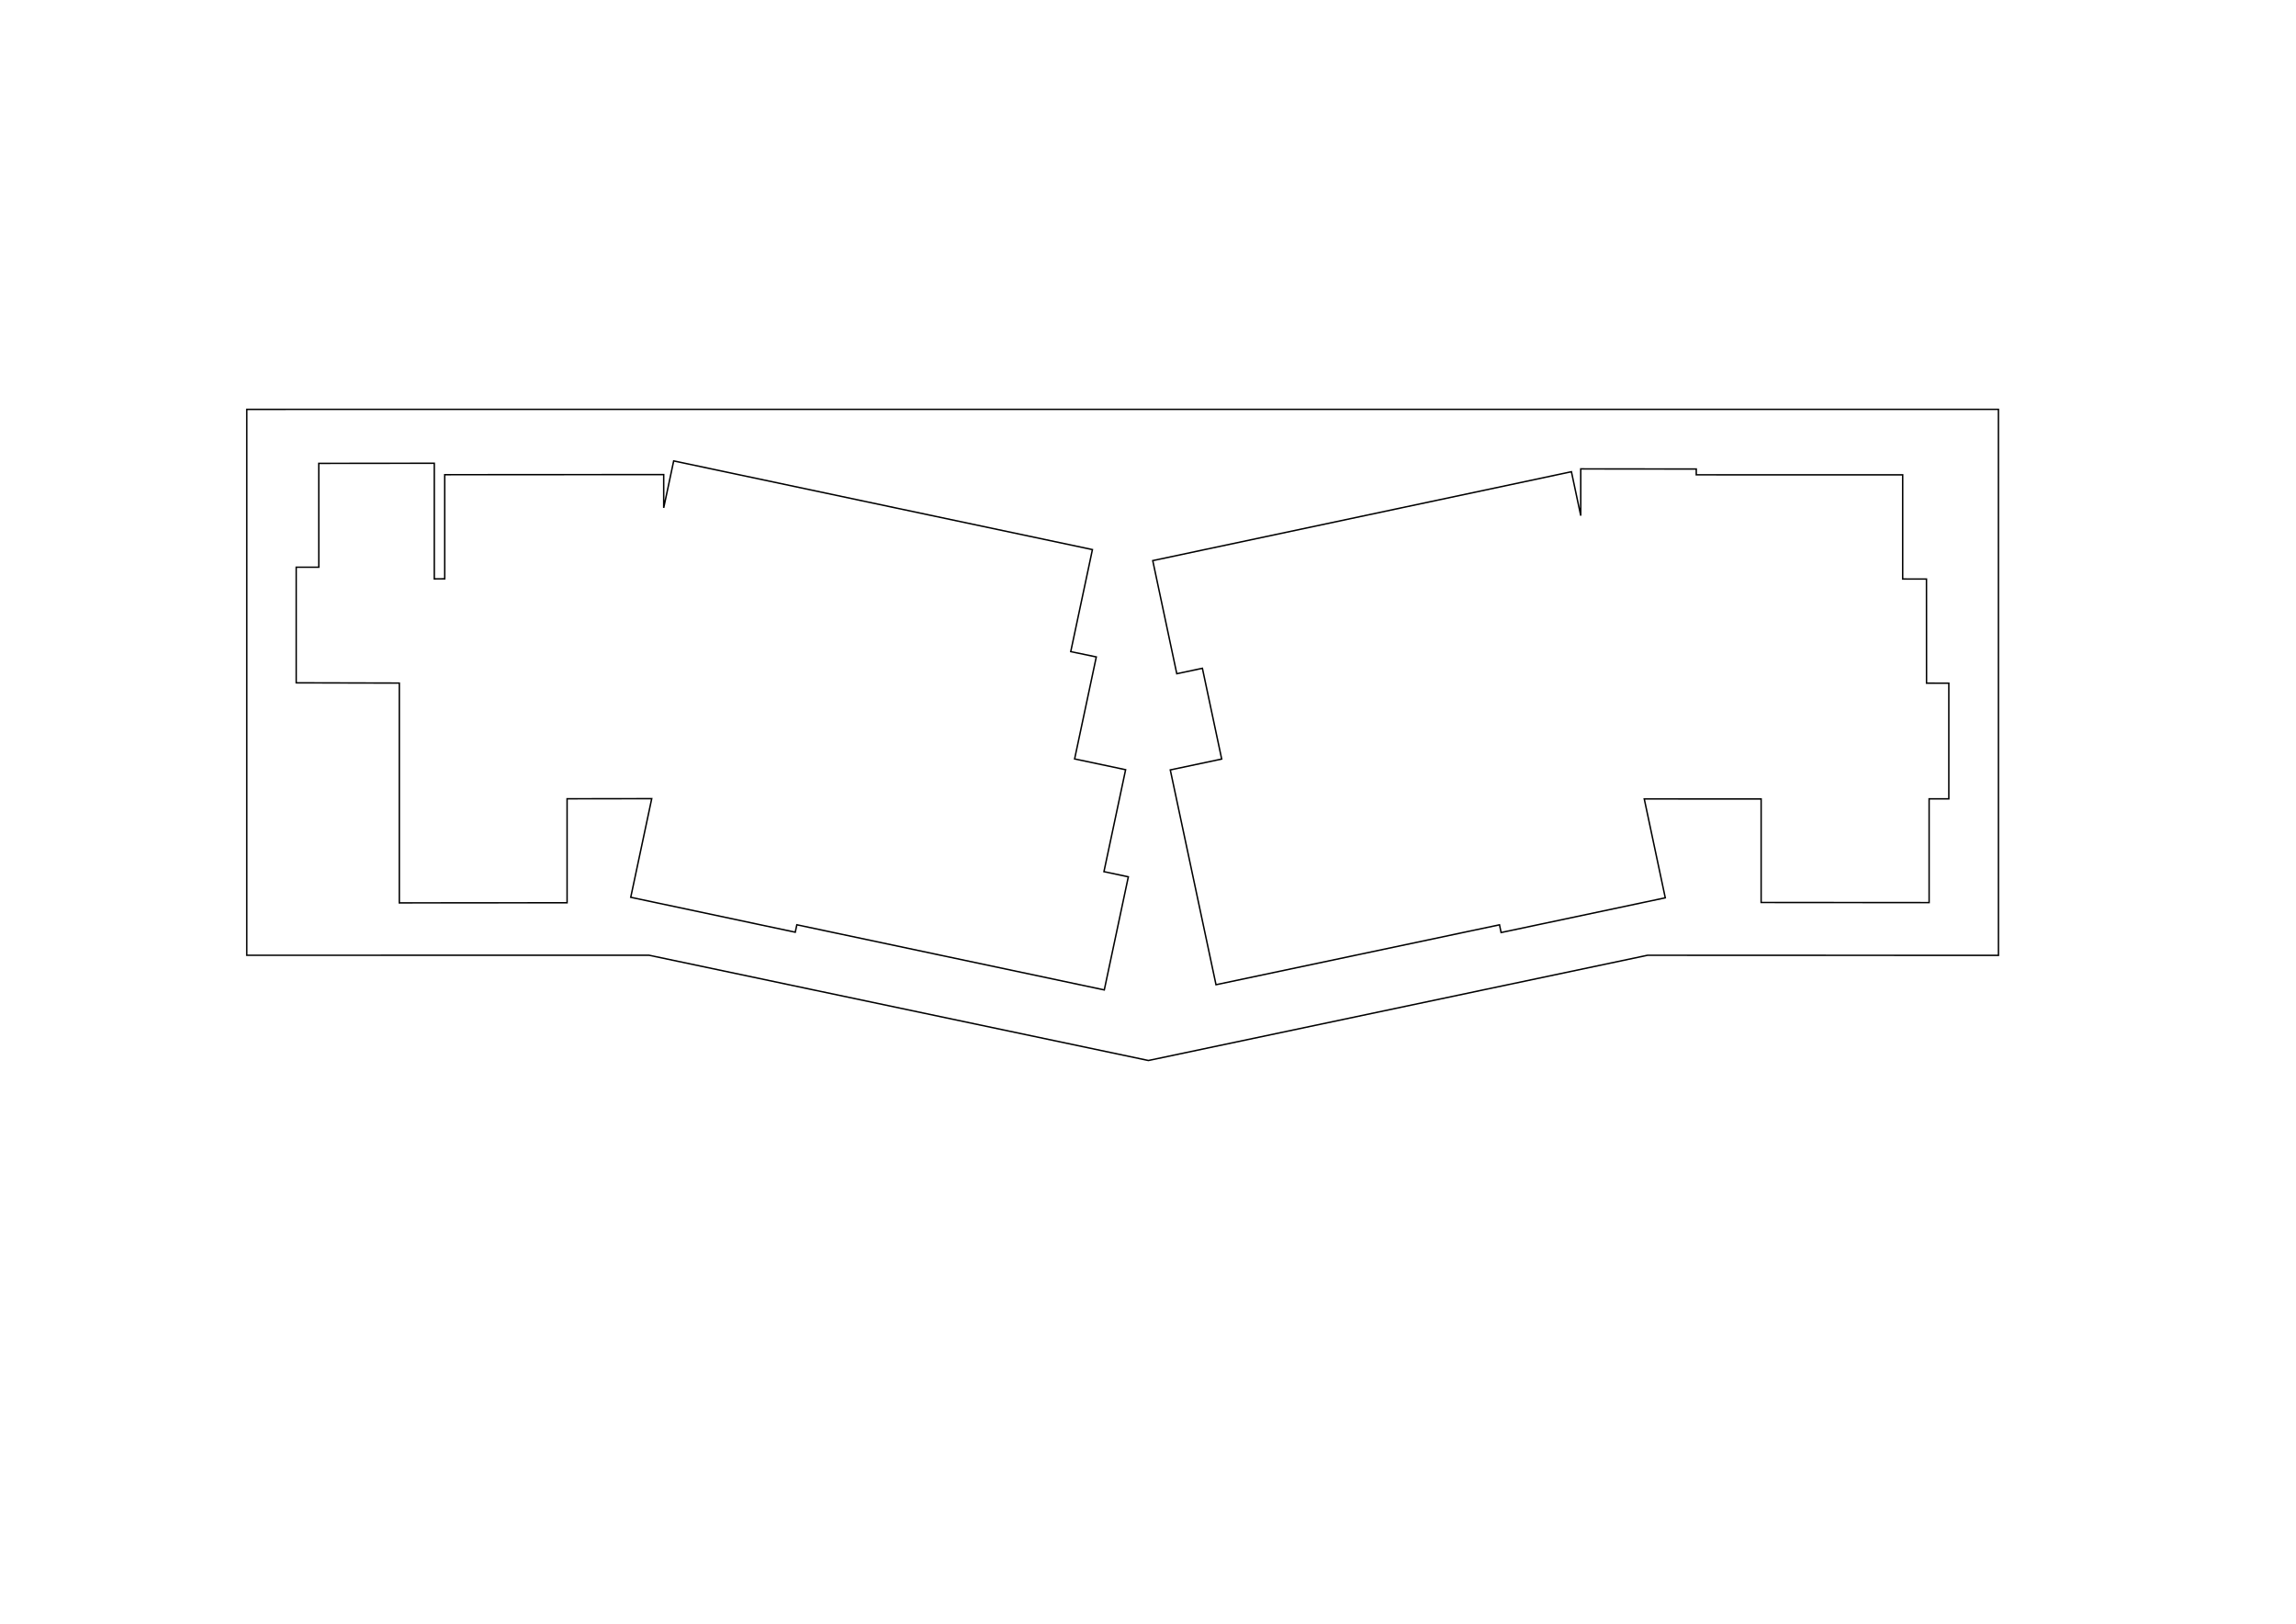
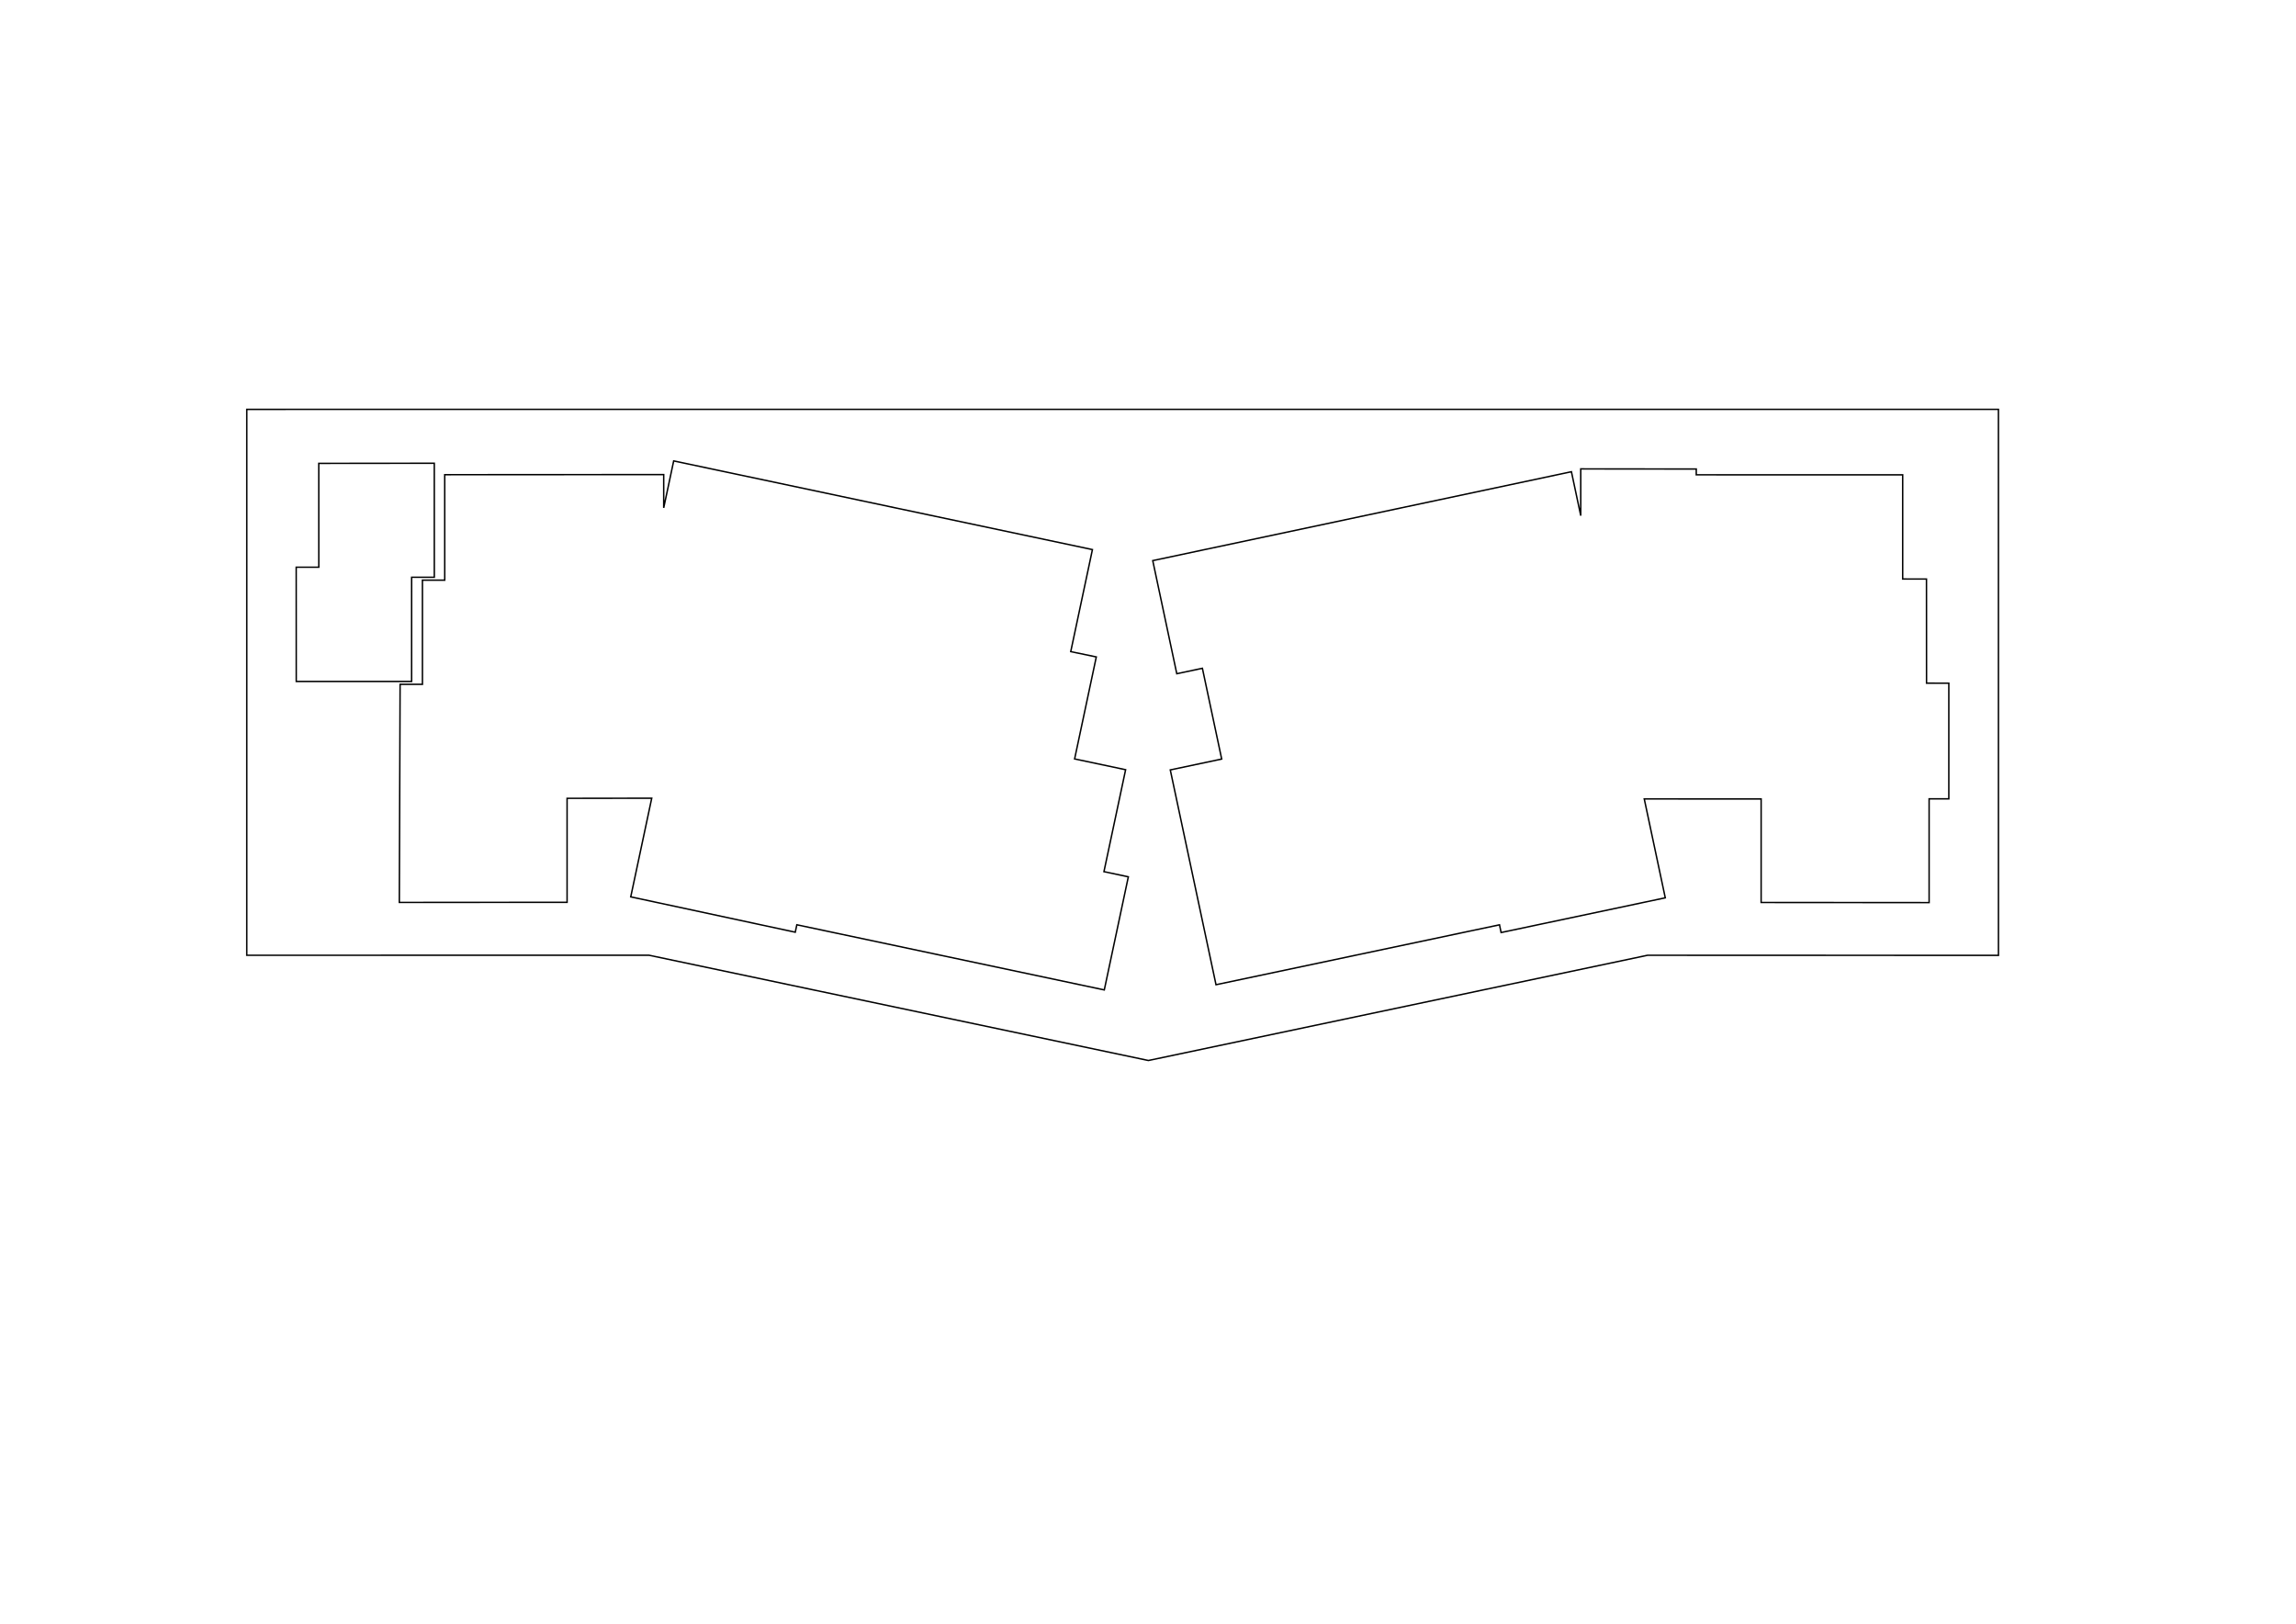
- <svg xmlns="http://www.w3.org/2000/svg" version="1.1" width="41.999cm" height="29.7cm" viewBox="0 0 165350 116930" id="svg1394">
+ <svg xmlns="http://www.w3.org/2000/svg" id="svg1394" viewBox="0 0 165350 116930" height="29.7cm" width="41.999cm" version="1.1">
  <defs id="defs1398" />
-   <path id="path2733" style="fill:none;stroke:#000000;stroke-width:104.167px;stroke-linecap:butt;stroke-linejoin:miter;stroke-opacity:1" d="m 122159.21,33772.175 v 416.449 l 14866.25,3.08 0.37,7500.153 1713.07,1.756 4.18,7498.343 1604.92,1.644 v 8325.962 l -1419.38,0.986 v 7471.226 l -12097.5,-8.51 V 57530.11 l -8417.09,-3.552 1513.65,7121.192 -11823.74,2500.054 -114.09,-556.092 -20417.337,4312.6 -3292.832,-15466.346 3702.137,-782.956 -1389.92,-6534.78 -1844.086,391.508 -1731.063,-8144.027 30152.121,-6400.607 671.55,3162.616 -0,-3366.067 z M 40839.22,65002.467 v -7487.005 l 6095.544,-8.455 -1511.305,7102.51 11848.063,2513.889 113.639,-534.63 22142.185,4690.711 1731.065,-8144.028 -1755.775,-372.116 1560.113,-7339.763 -3672.572,-776.983 1561.111,-7344.446 -1840.544,-381.569 1561.671,-7347.098 -30156.14,-6385.951 -718.9,3381.025 -0.06,-2396.78 -15769.646,8.511 0.527,7497.784 -752.765,2.588 0,-8324.154 -8318.775,8.511 1.796,7476.207 h -1627.654 v 8325.973 l 7425.263,17.82 0,15825.959 6041.578,-4.256 z m 103083.27,3789.049 -25270.82,-7.607 -35947.52,7577.549 -35970.564,-7580.301 -28962.543,3.398 1.113,-39309.244 126148.264,-0.835 z" />
+   <path d="m 30421.258,41775.822 v 7500.25 l -1607.653,-1.721 -57.544,15704.837 6041.578,-4.256 6041.581,-4.254 v -7487.005 l 6095.544,-8.455 -1511.305,7102.51 11848.063,2545.678 113.639,-534.63 22142.185,4690.711 1731.065,-8144.028 -1755.775,-372.116 1560.113,-7339.763 -3672.572,-776.983 1561.111,-7344.446 -1840.544,-381.569 1561.671,-7347.098 -30156.14,-6385.951 -718.9,3381.025 -0.06,-2396.78 -15769.646,8.511 0.529,7595.533 z m 855.445,-210.882 -1.272,-8208.433 -8318.775,8.511 1.796,7476.207 h -1627.654 l 3.532,8225.18 h 8308.279 l 1.798,-7501.465 z m 90882.507,-7792.765 v 416.449 l 14866.25,3.08 0.37,7500.153 1713.07,1.756 4.18,7498.343 1604.92,1.644 v 8325.962 l -1419.38,0.986 v 7471.226 l -12097.5,-8.51 V 57530.11 l -8417.09,-3.552 1513.65,7121.192 -11823.74,2500.054 -114.09,-556.092 -20417.337,4312.6 -3292.832,-15466.346 3702.137,-782.956 -1389.92,-6534.78 -1844.086,391.508 -1731.063,-8144.027 30152.121,-6400.607 671.55,3162.616 v -3366.067 z m 21763.28,35019.341 -25270.82,-7.607 -35947.52,7577.549 -35970.564,-7580.301 -28962.543,3.398 1.113,-39309.244 126148.264,-0.835 z" style="fill:none;stroke:#000000;stroke-width:104.167px;stroke-linecap:butt;stroke-linejoin:miter;stroke-opacity:1" id="path1475-2" />
</svg>
